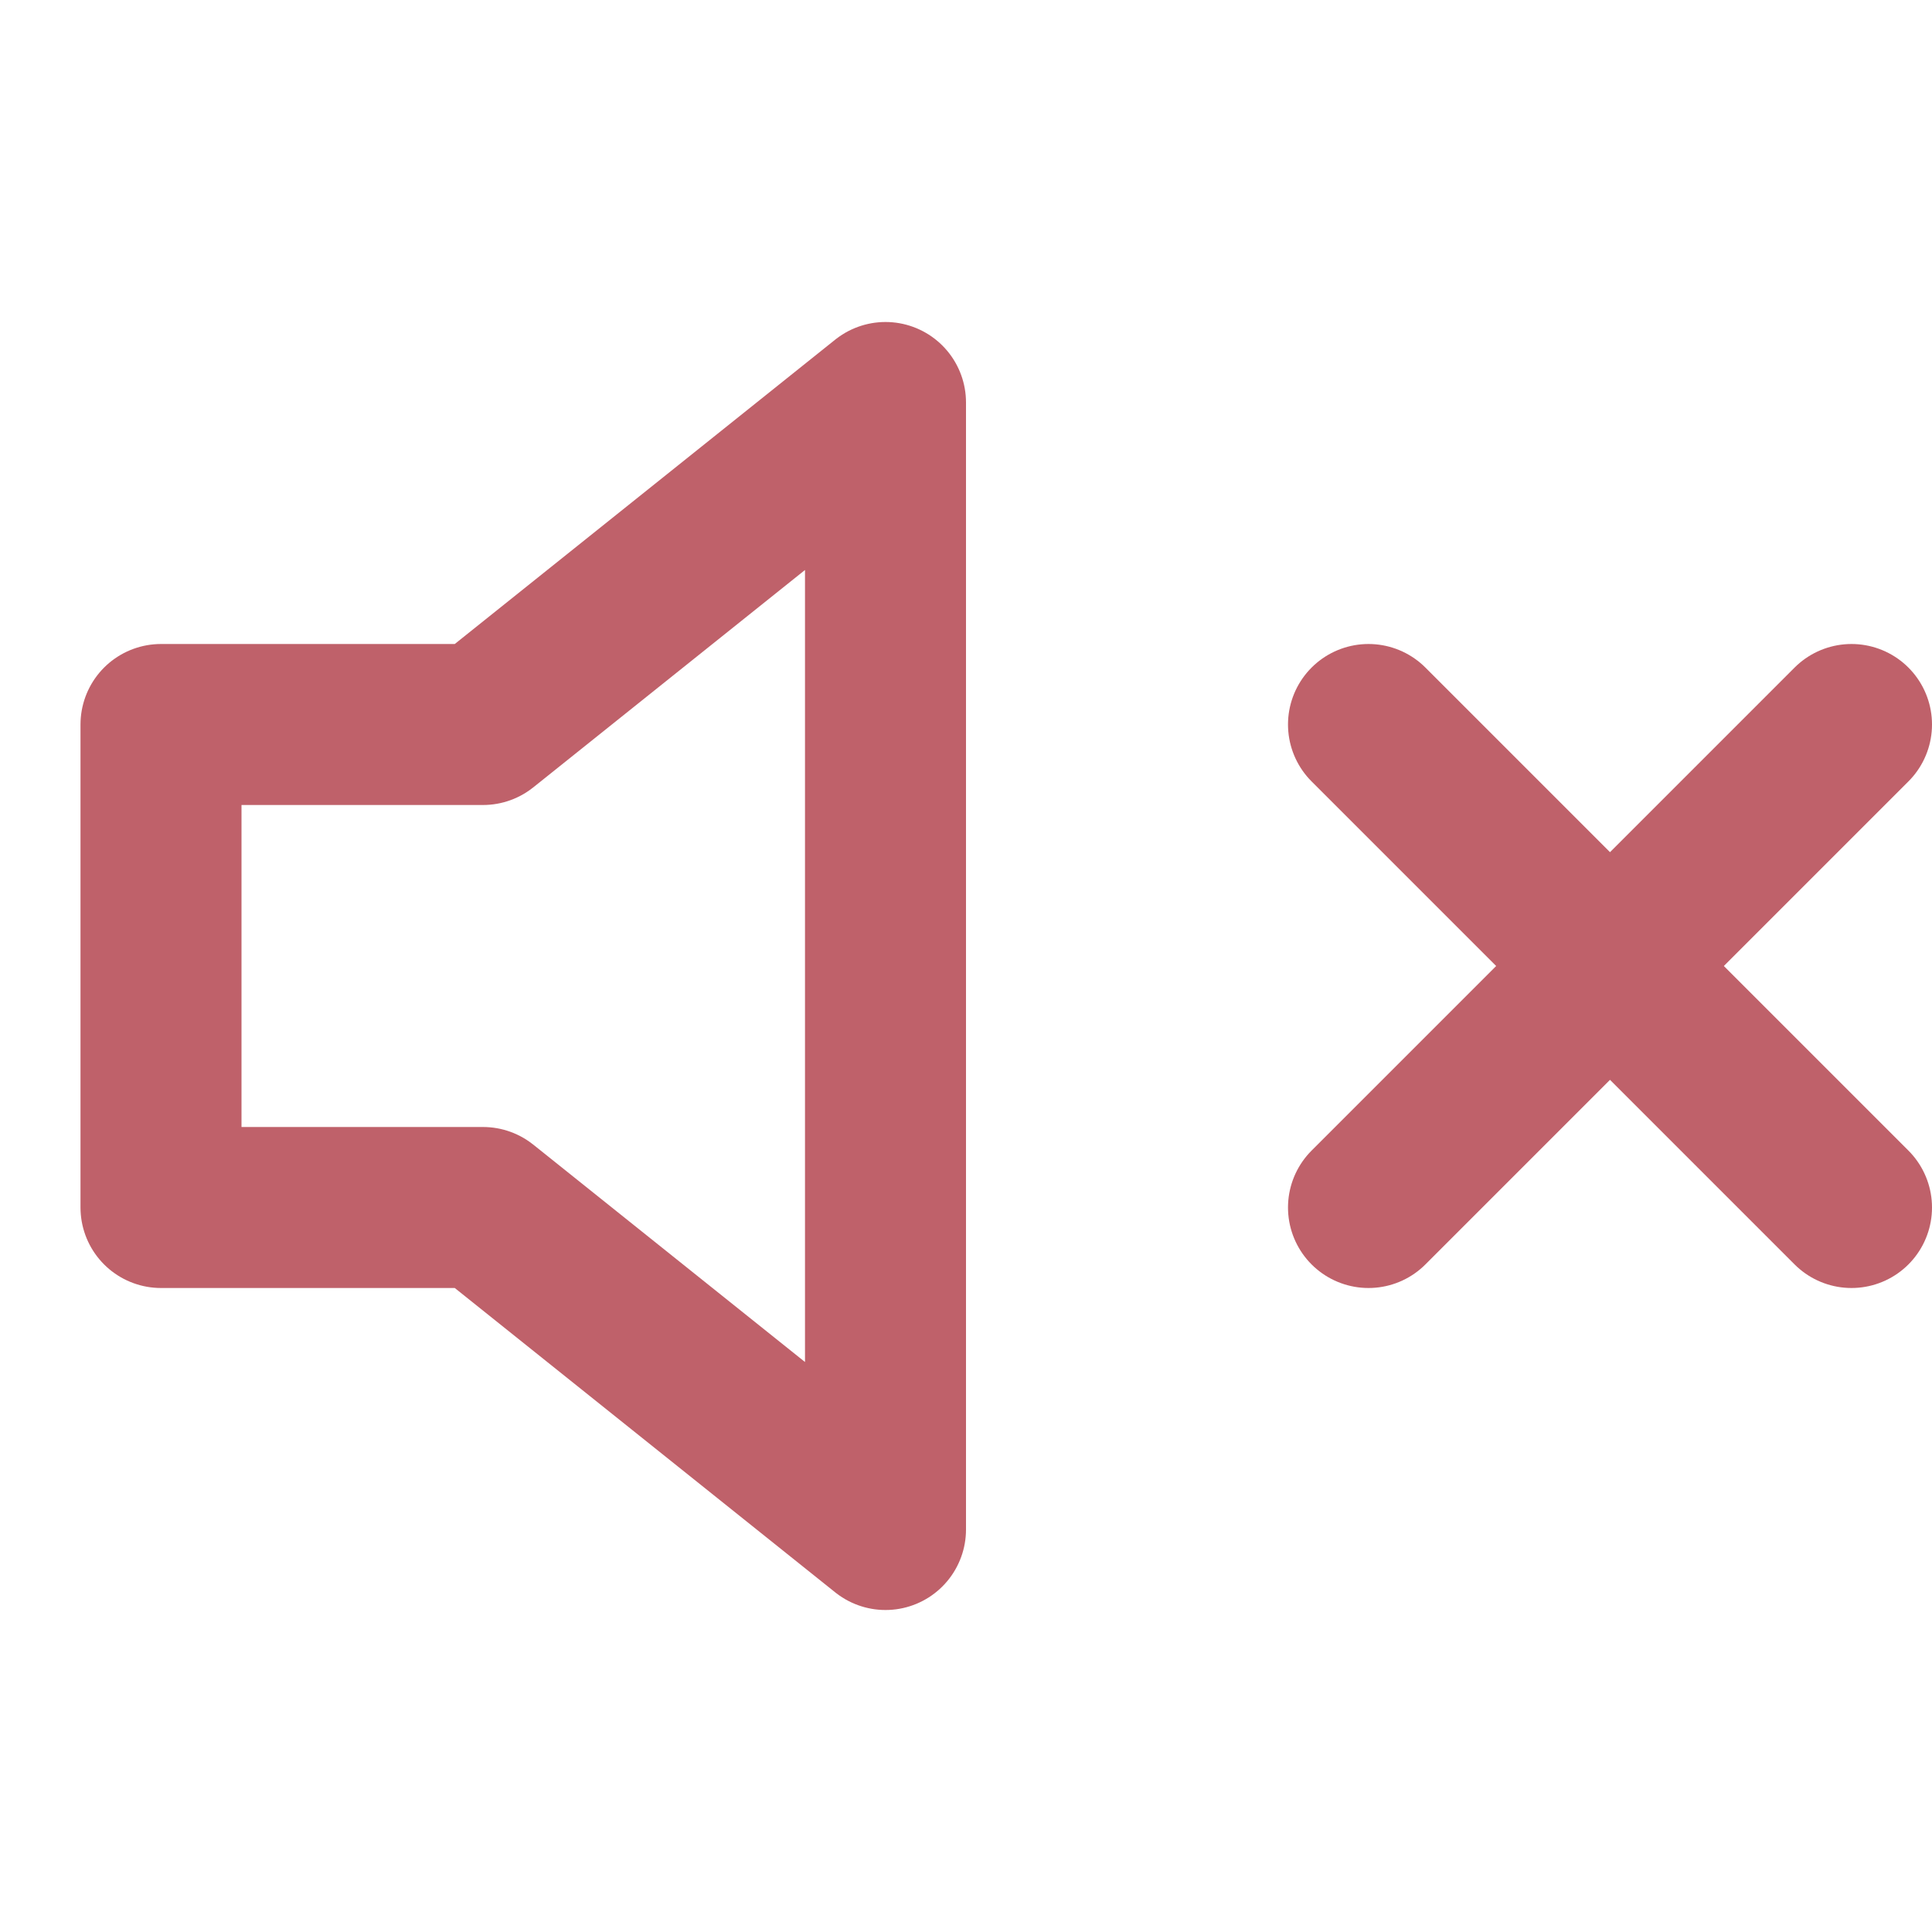
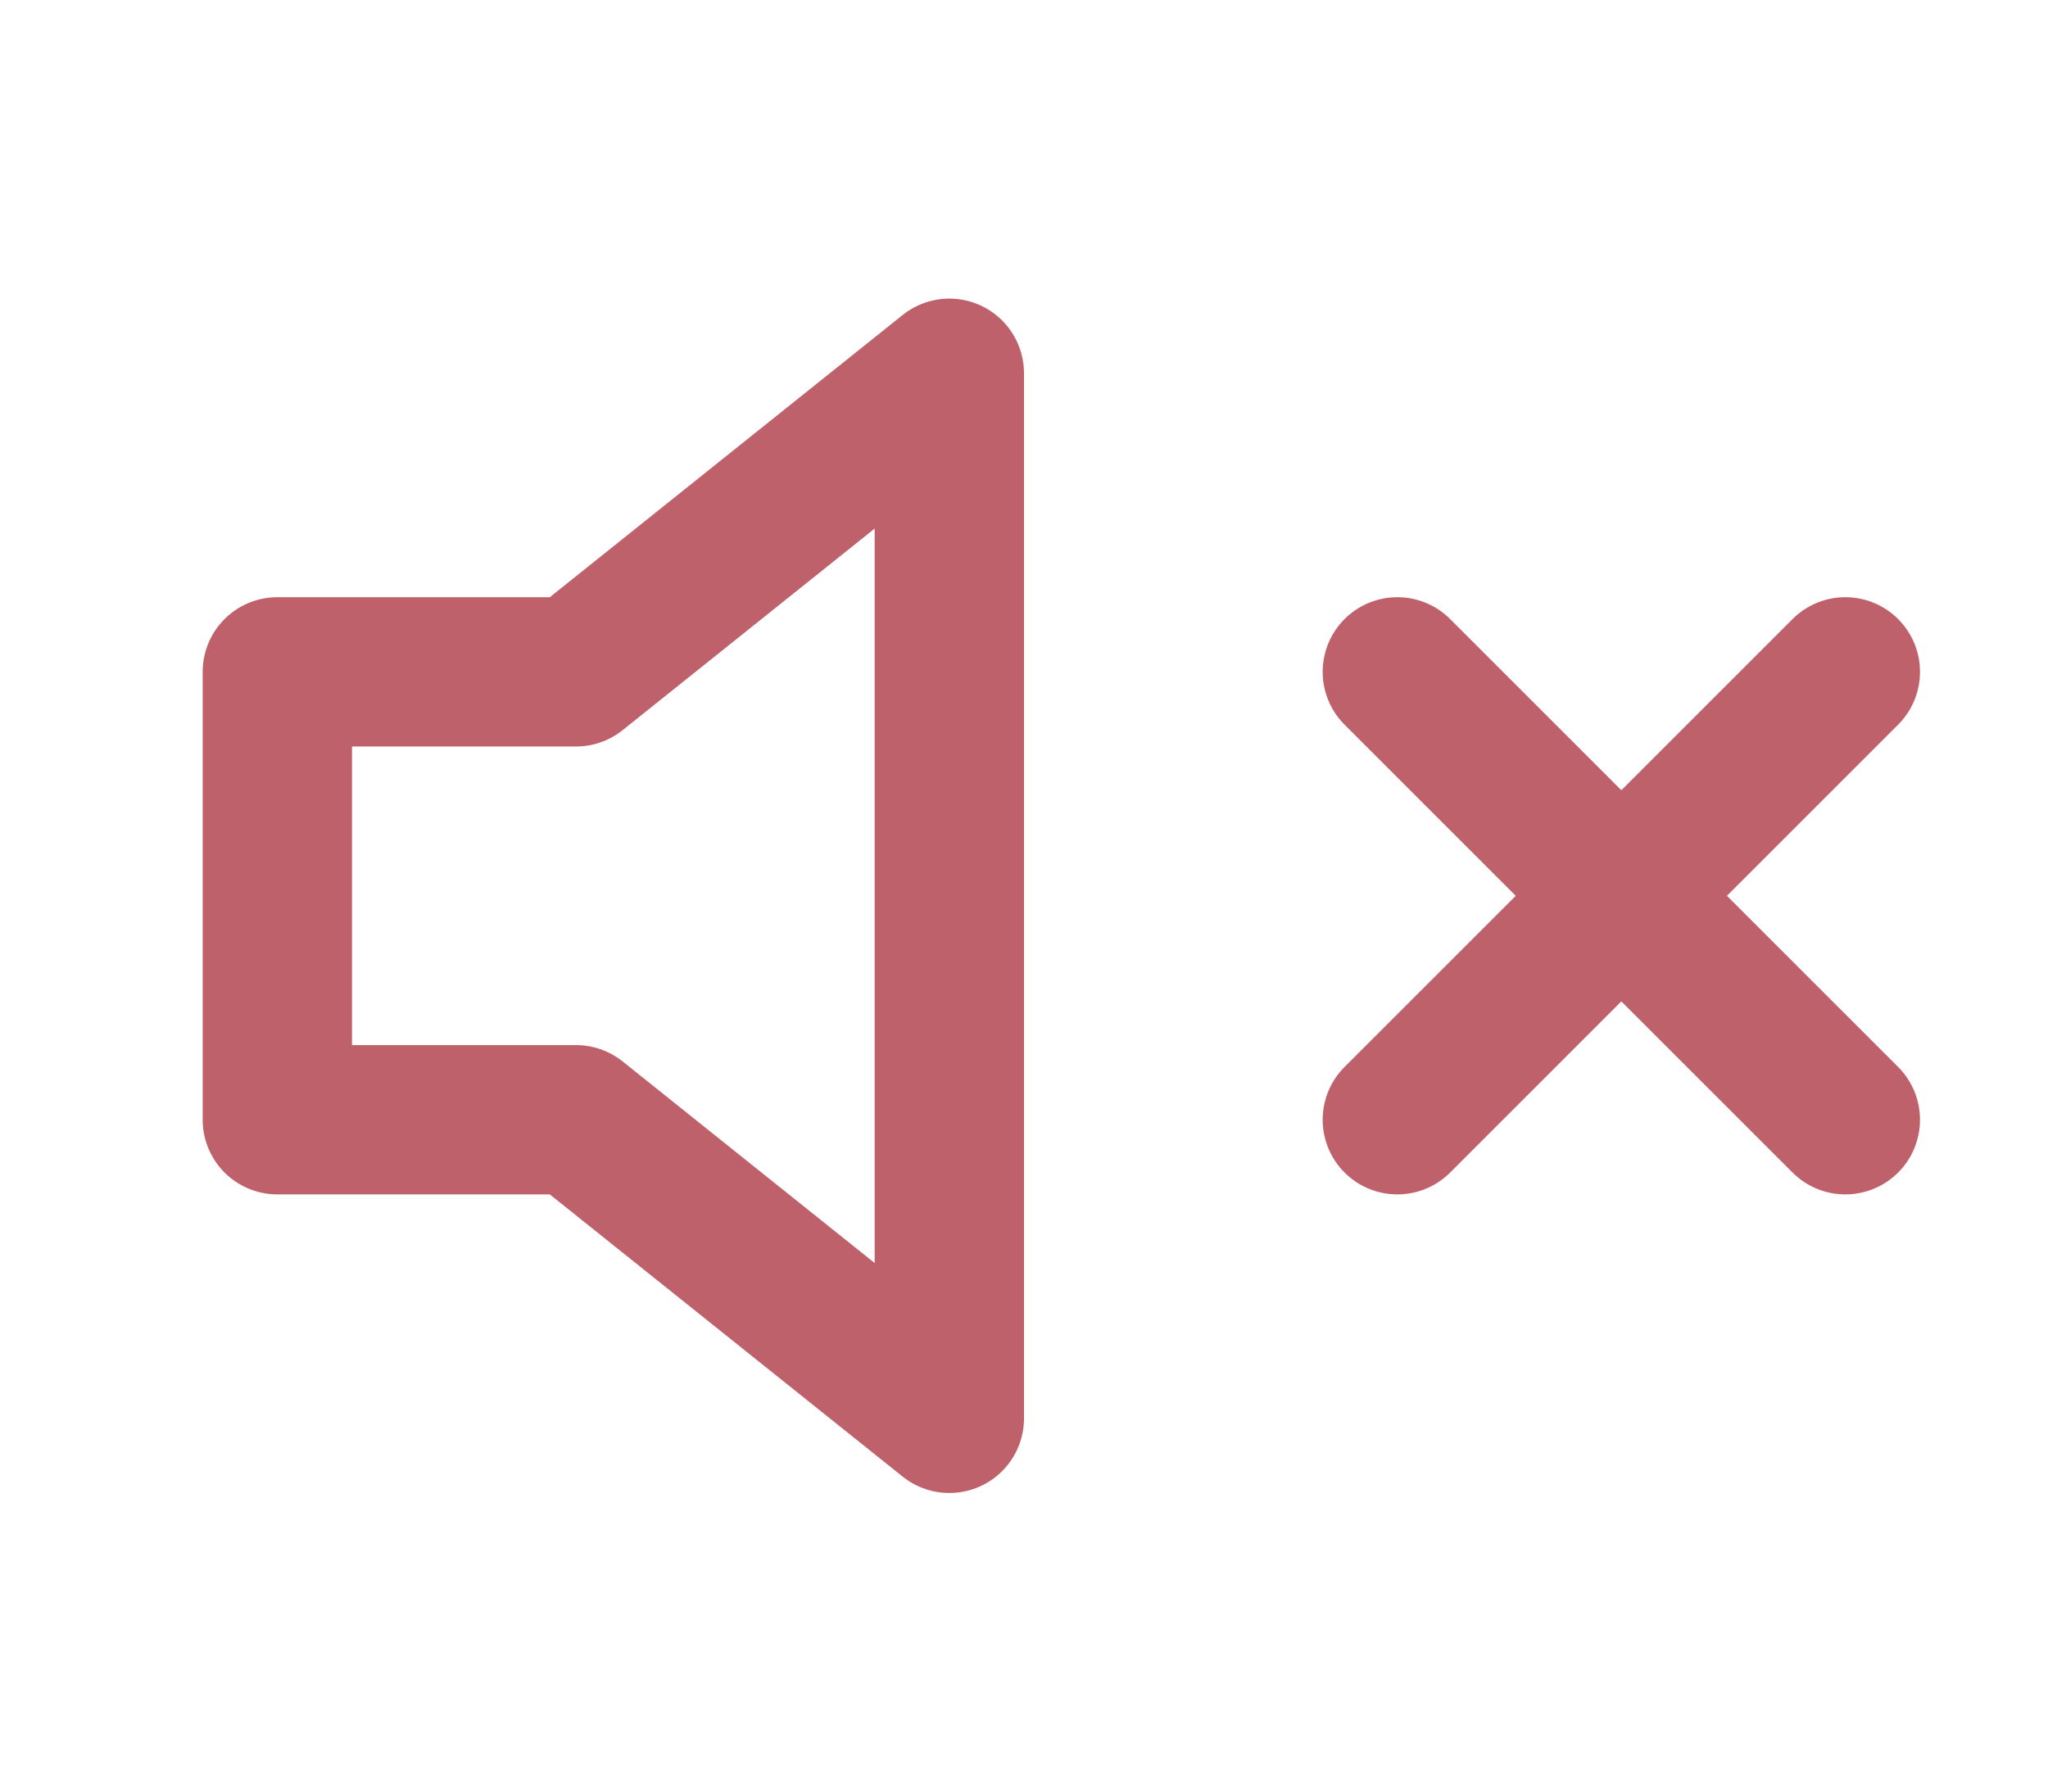
- <svg xmlns="http://www.w3.org/2000/svg" width="22" height="22" viewBox="0 0 24 24" fill="none" stroke="#BF616A" stroke-width="2" stroke-linecap="round" stroke-linejoin="round">
+ <svg xmlns="http://www.w3.org/2000/svg" width="16" height="14" viewBox="0 0 24 24" fill="none" stroke="#BF616A" stroke-width="2" stroke-linecap="round" stroke-linejoin="round">
  <polygon points="11 5 6 9 2 9 2 15 6 15 11 19 11 5" />
  <line x1="23" y1="9" x2="17" y2="15" />
  <line x1="17" y1="9" x2="23" y2="15" />
</svg>
